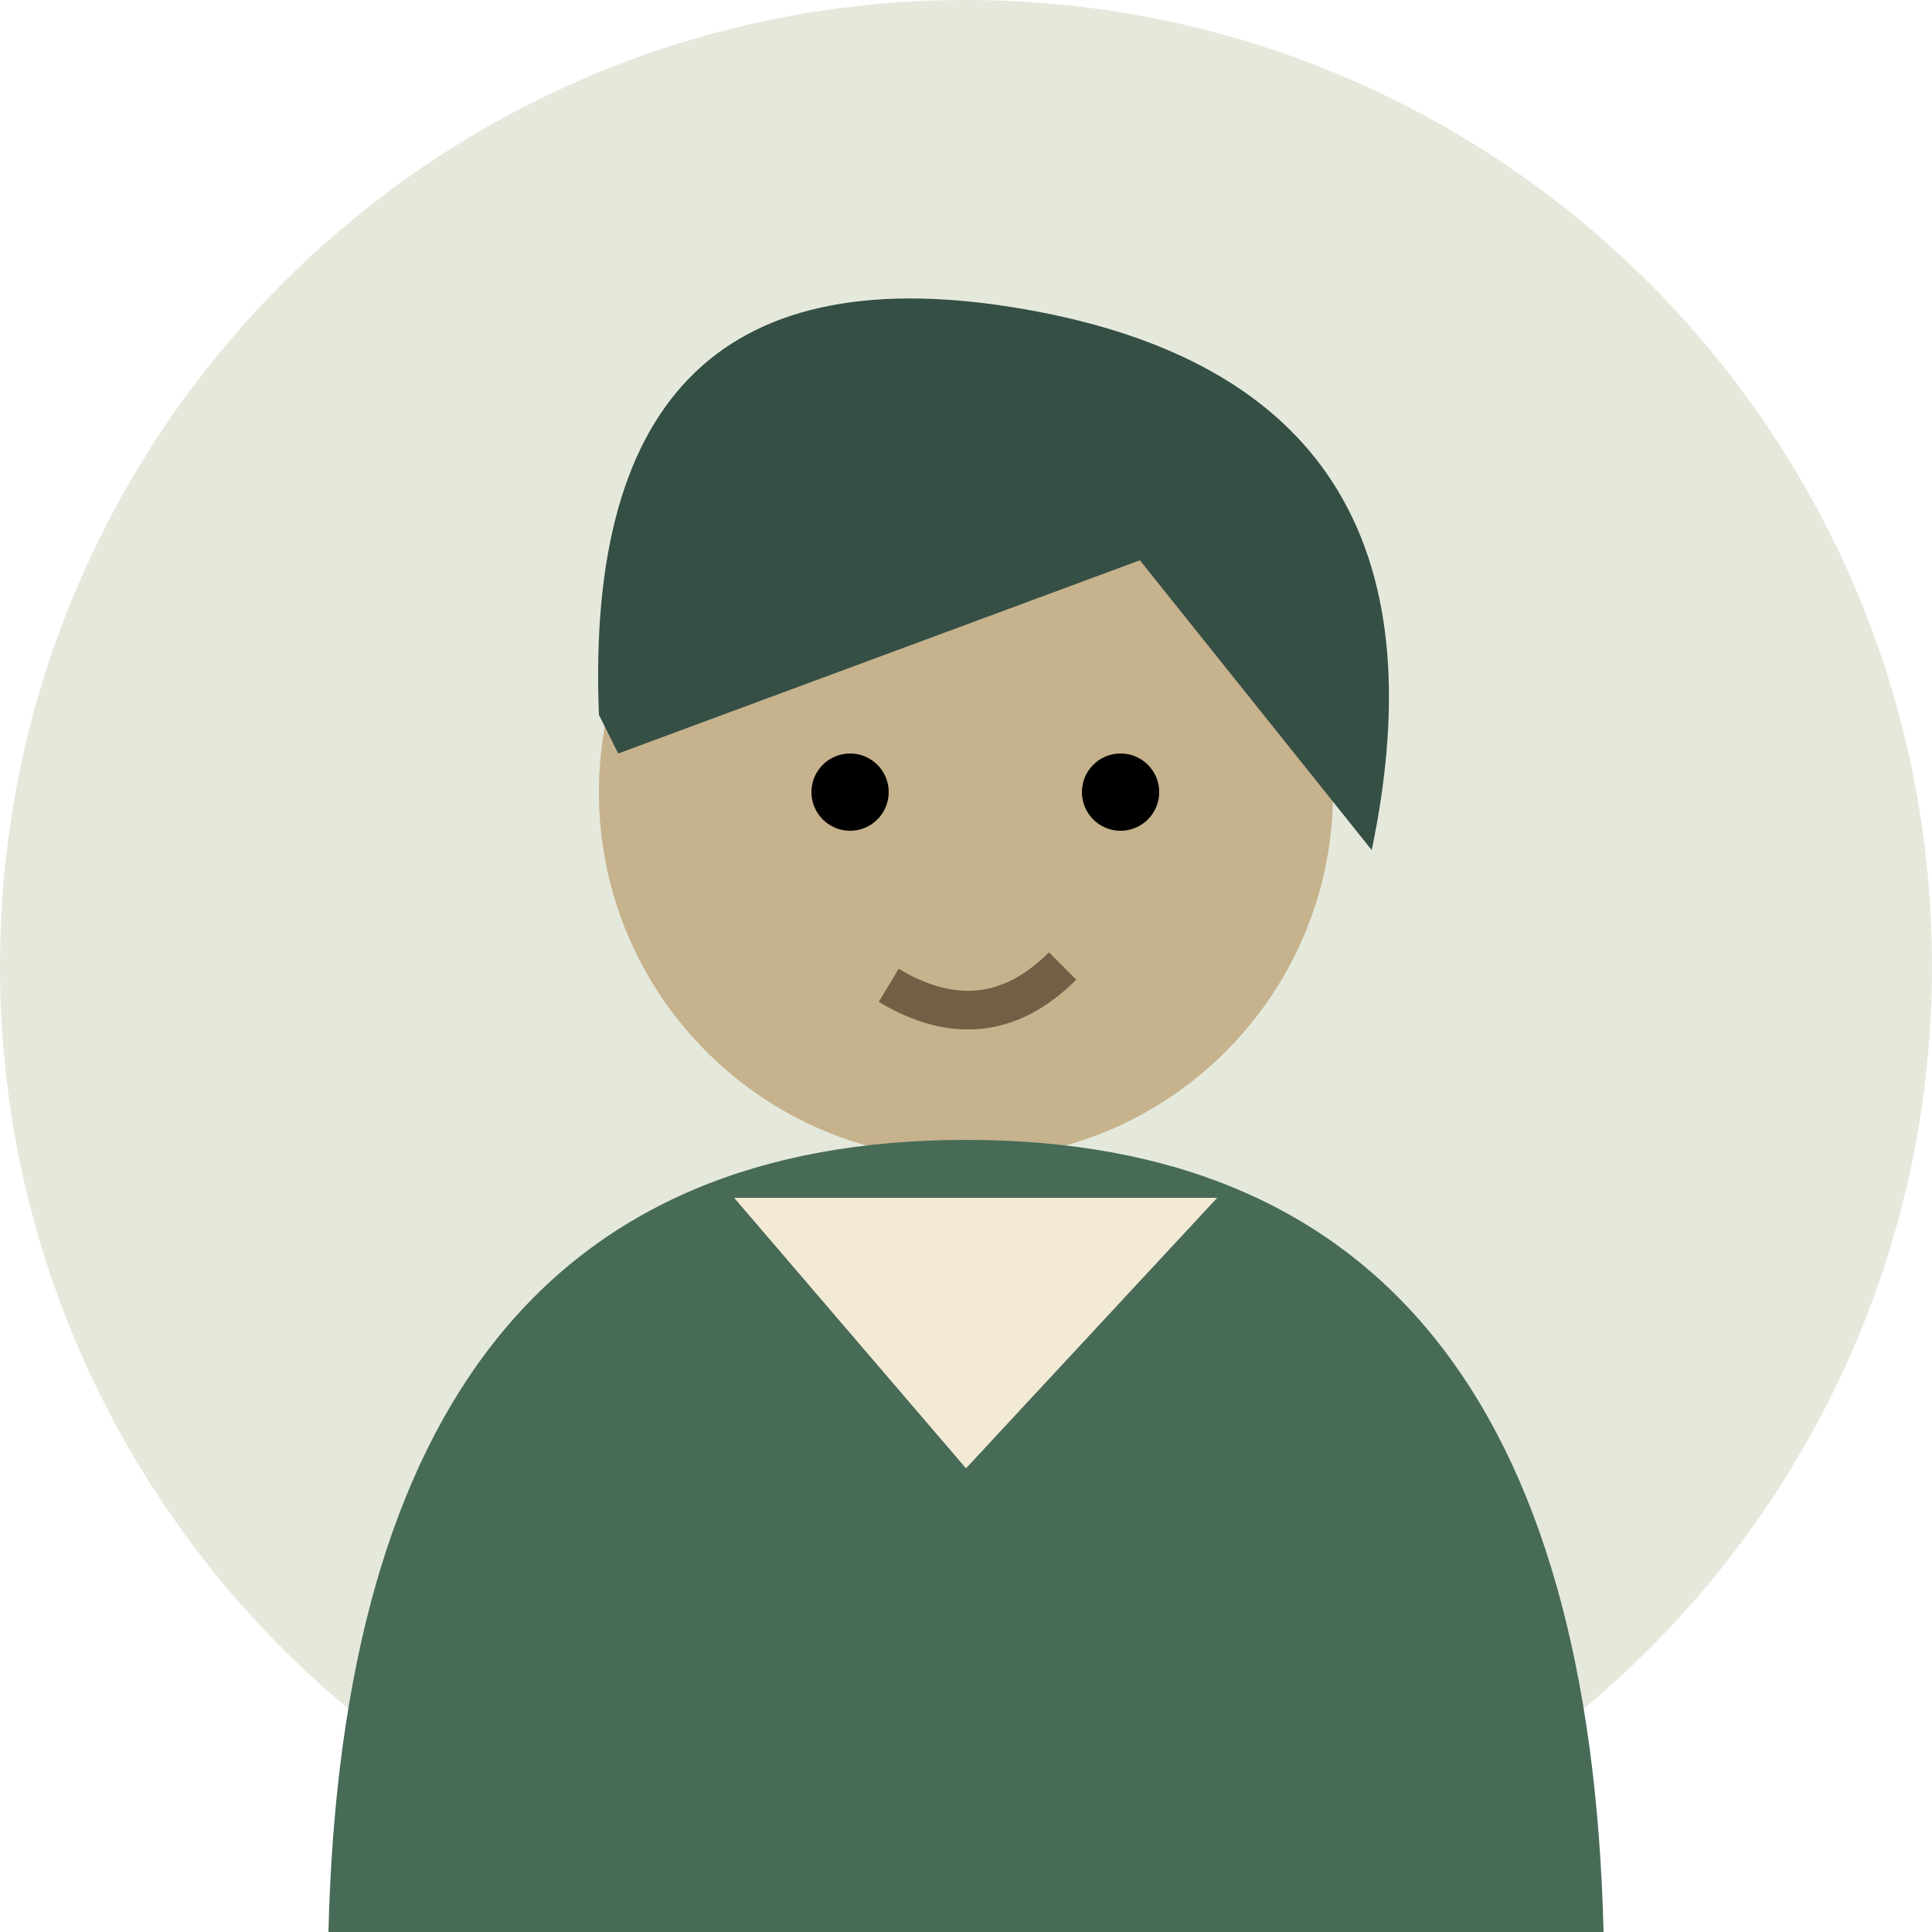
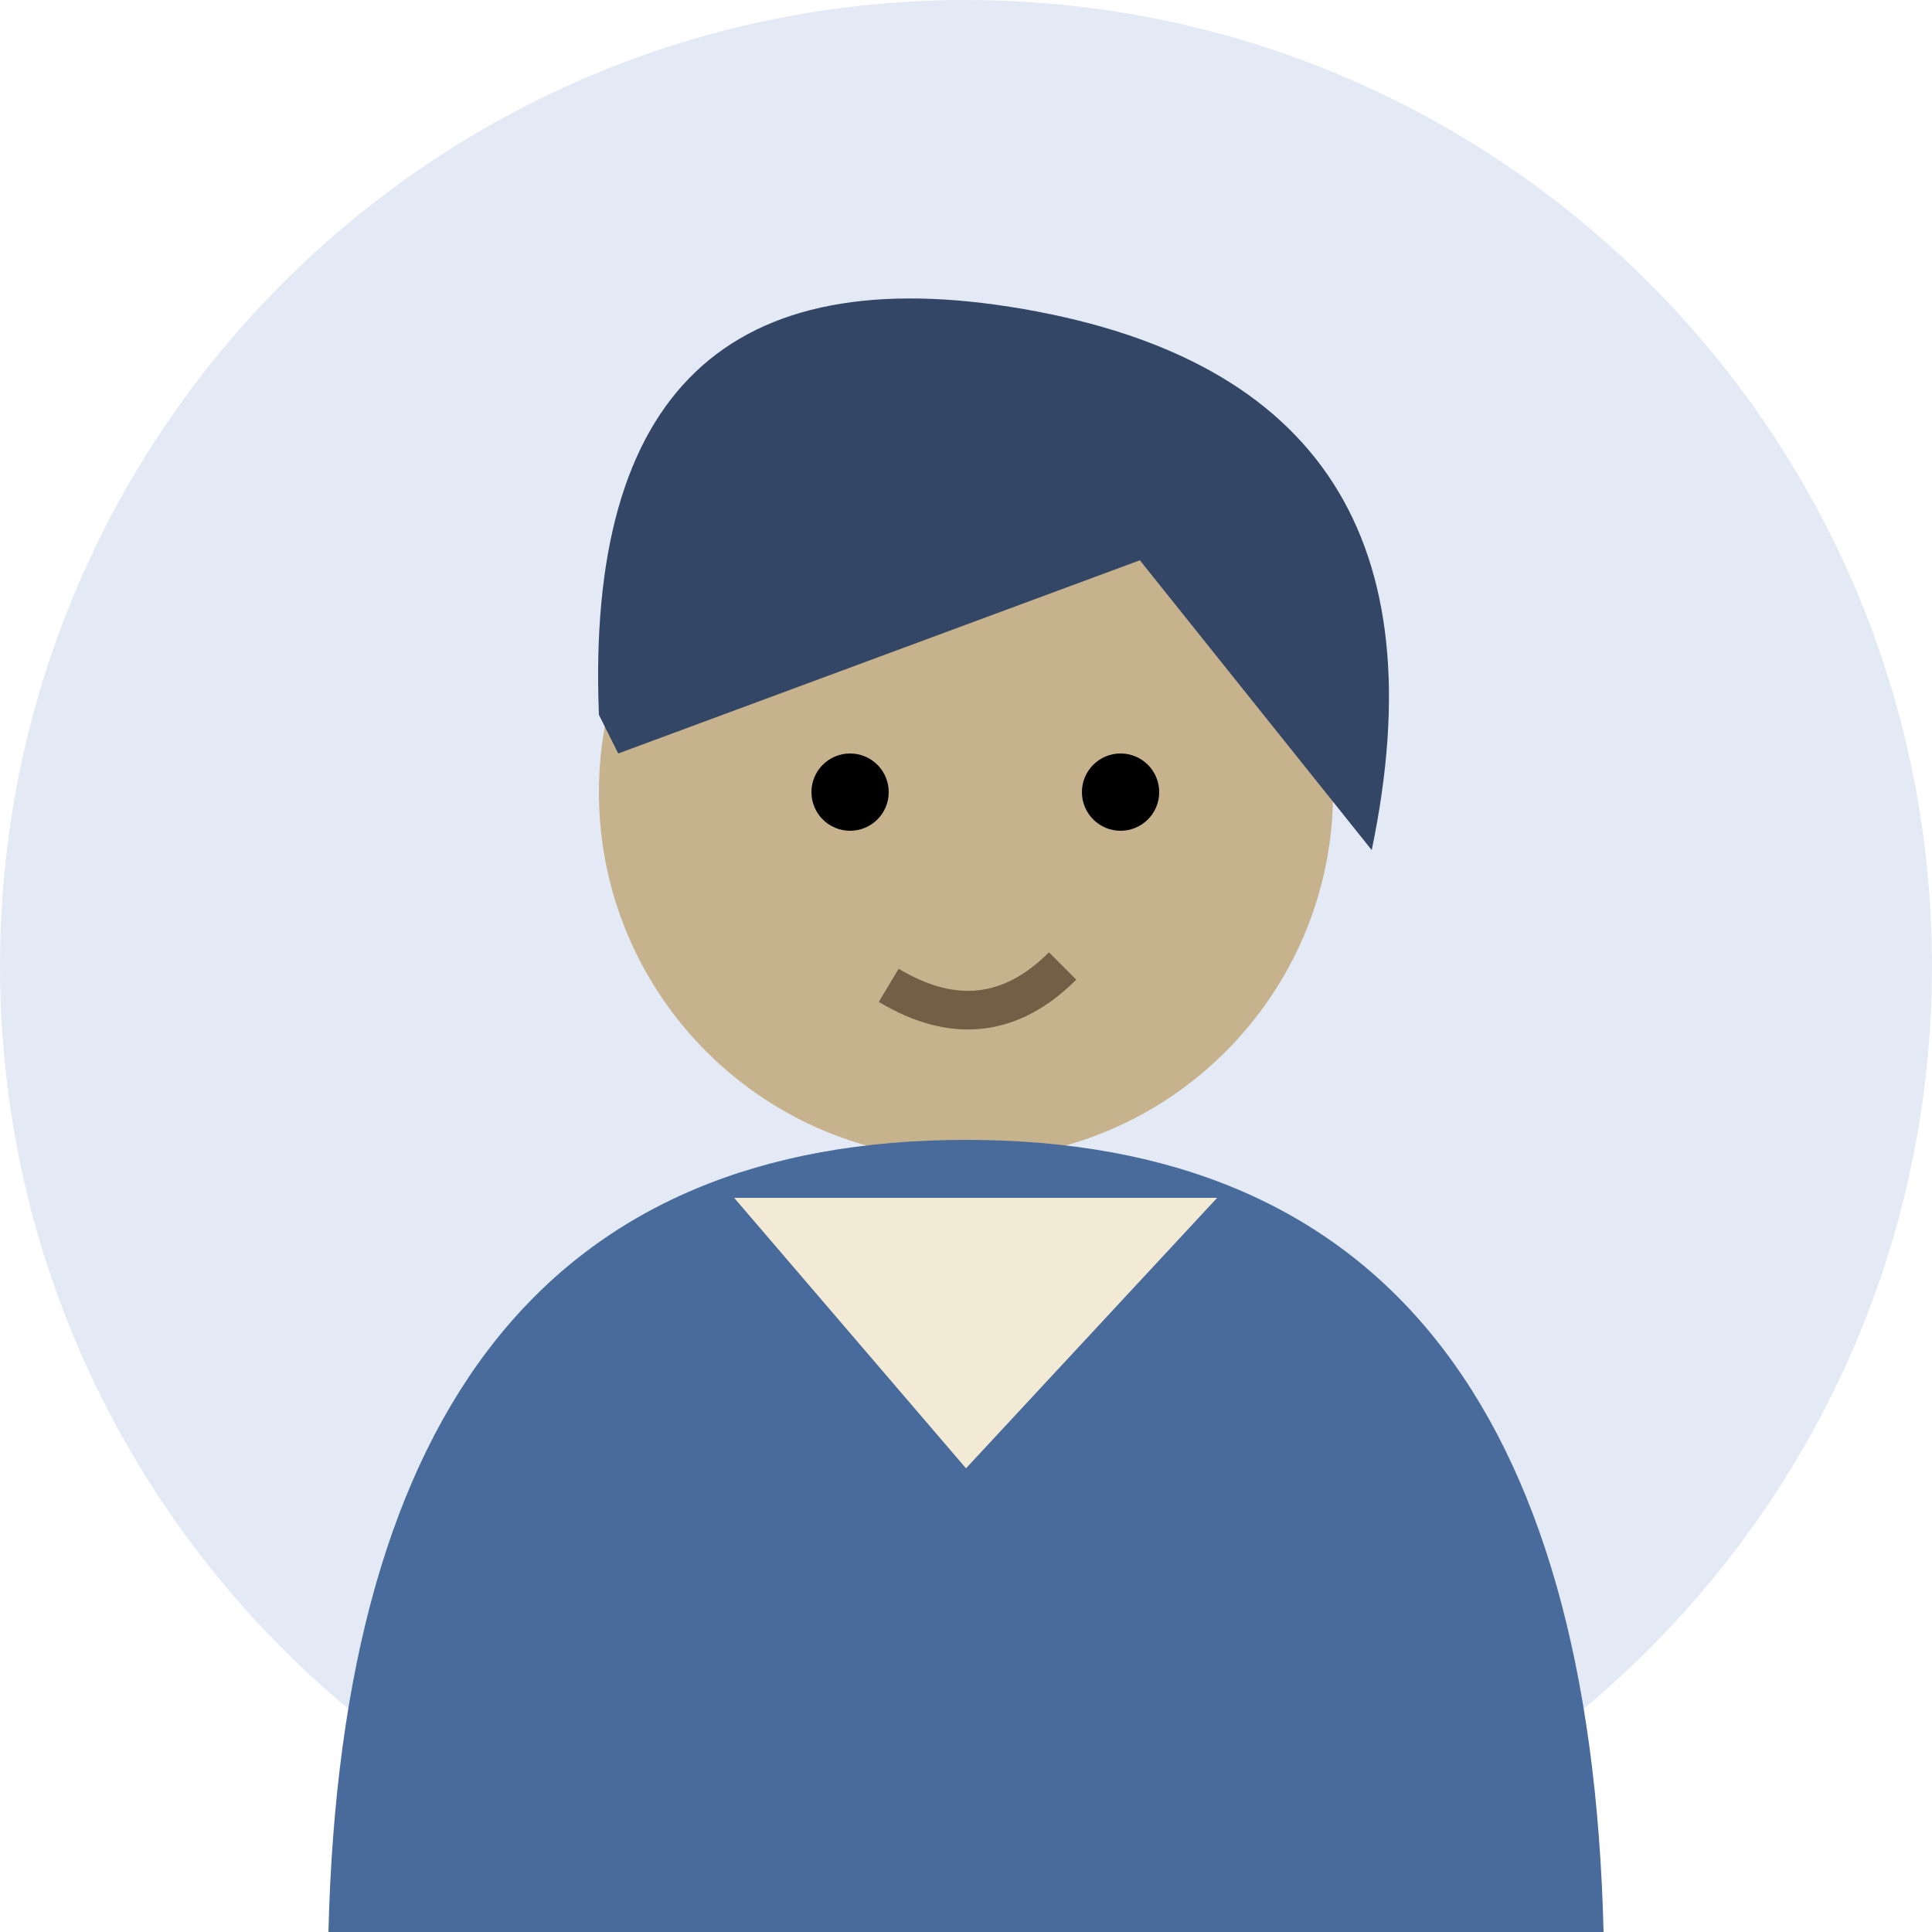
<svg xmlns="http://www.w3.org/2000/svg" viewBox="0 0 100 100">
-   <rect width="100" height="100" rx="50" fill="#e5e9dc" />
+   <rect width="100" height="100" rx="50" fill="#e4eaf5" />
  <circle cx="50" cy="41" r="19" fill="#c6b28c" />
-   <path d="M31 37q-1-25 22-21 23 4 18 28L59 29 32 39" fill="#354f45" />
-   <path d="M17 100q1-41 33-41t33 41" fill="#486b58" />
+   <path d="M31 37q-1-25 22-21 23 4 18 28L59 29 32 39" fill="#334665" />
+   <path d="M17 100q1-41 33-41t33 41" fill="#486b9b" />
  <path d="m38 62 12 14 13-14" fill="#f3ead6" />
  <circle cx="44" cy="41" r="2" />
  <circle cx="58" cy="41" r="2" />
  <path d="M46 51q5 3 9-1" fill="none" stroke="#745e46" stroke-width="2" />
</svg>
